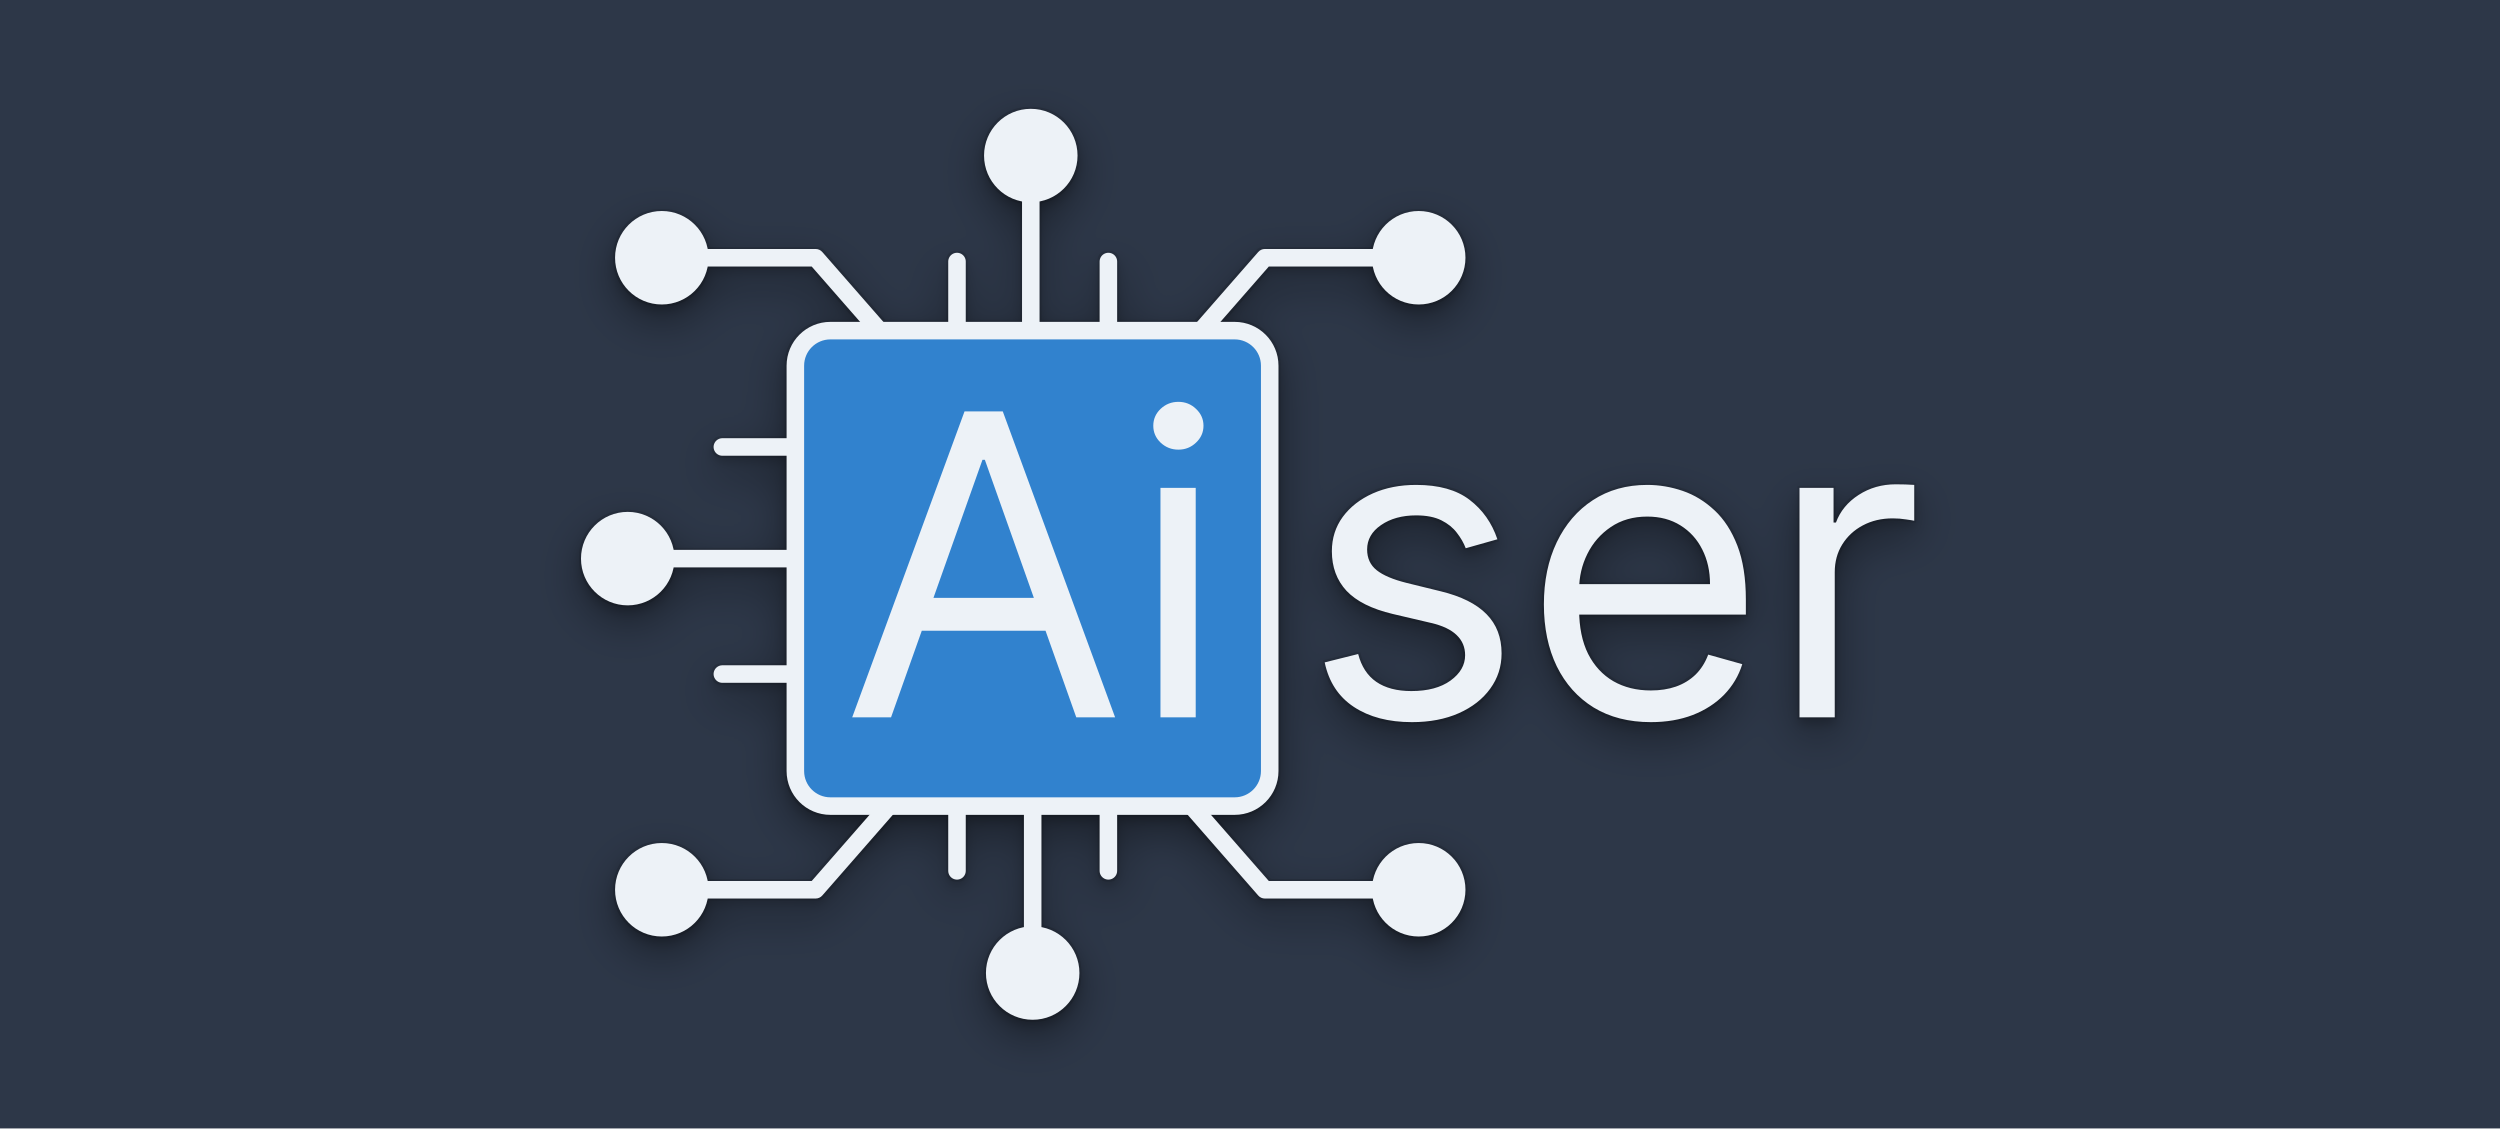
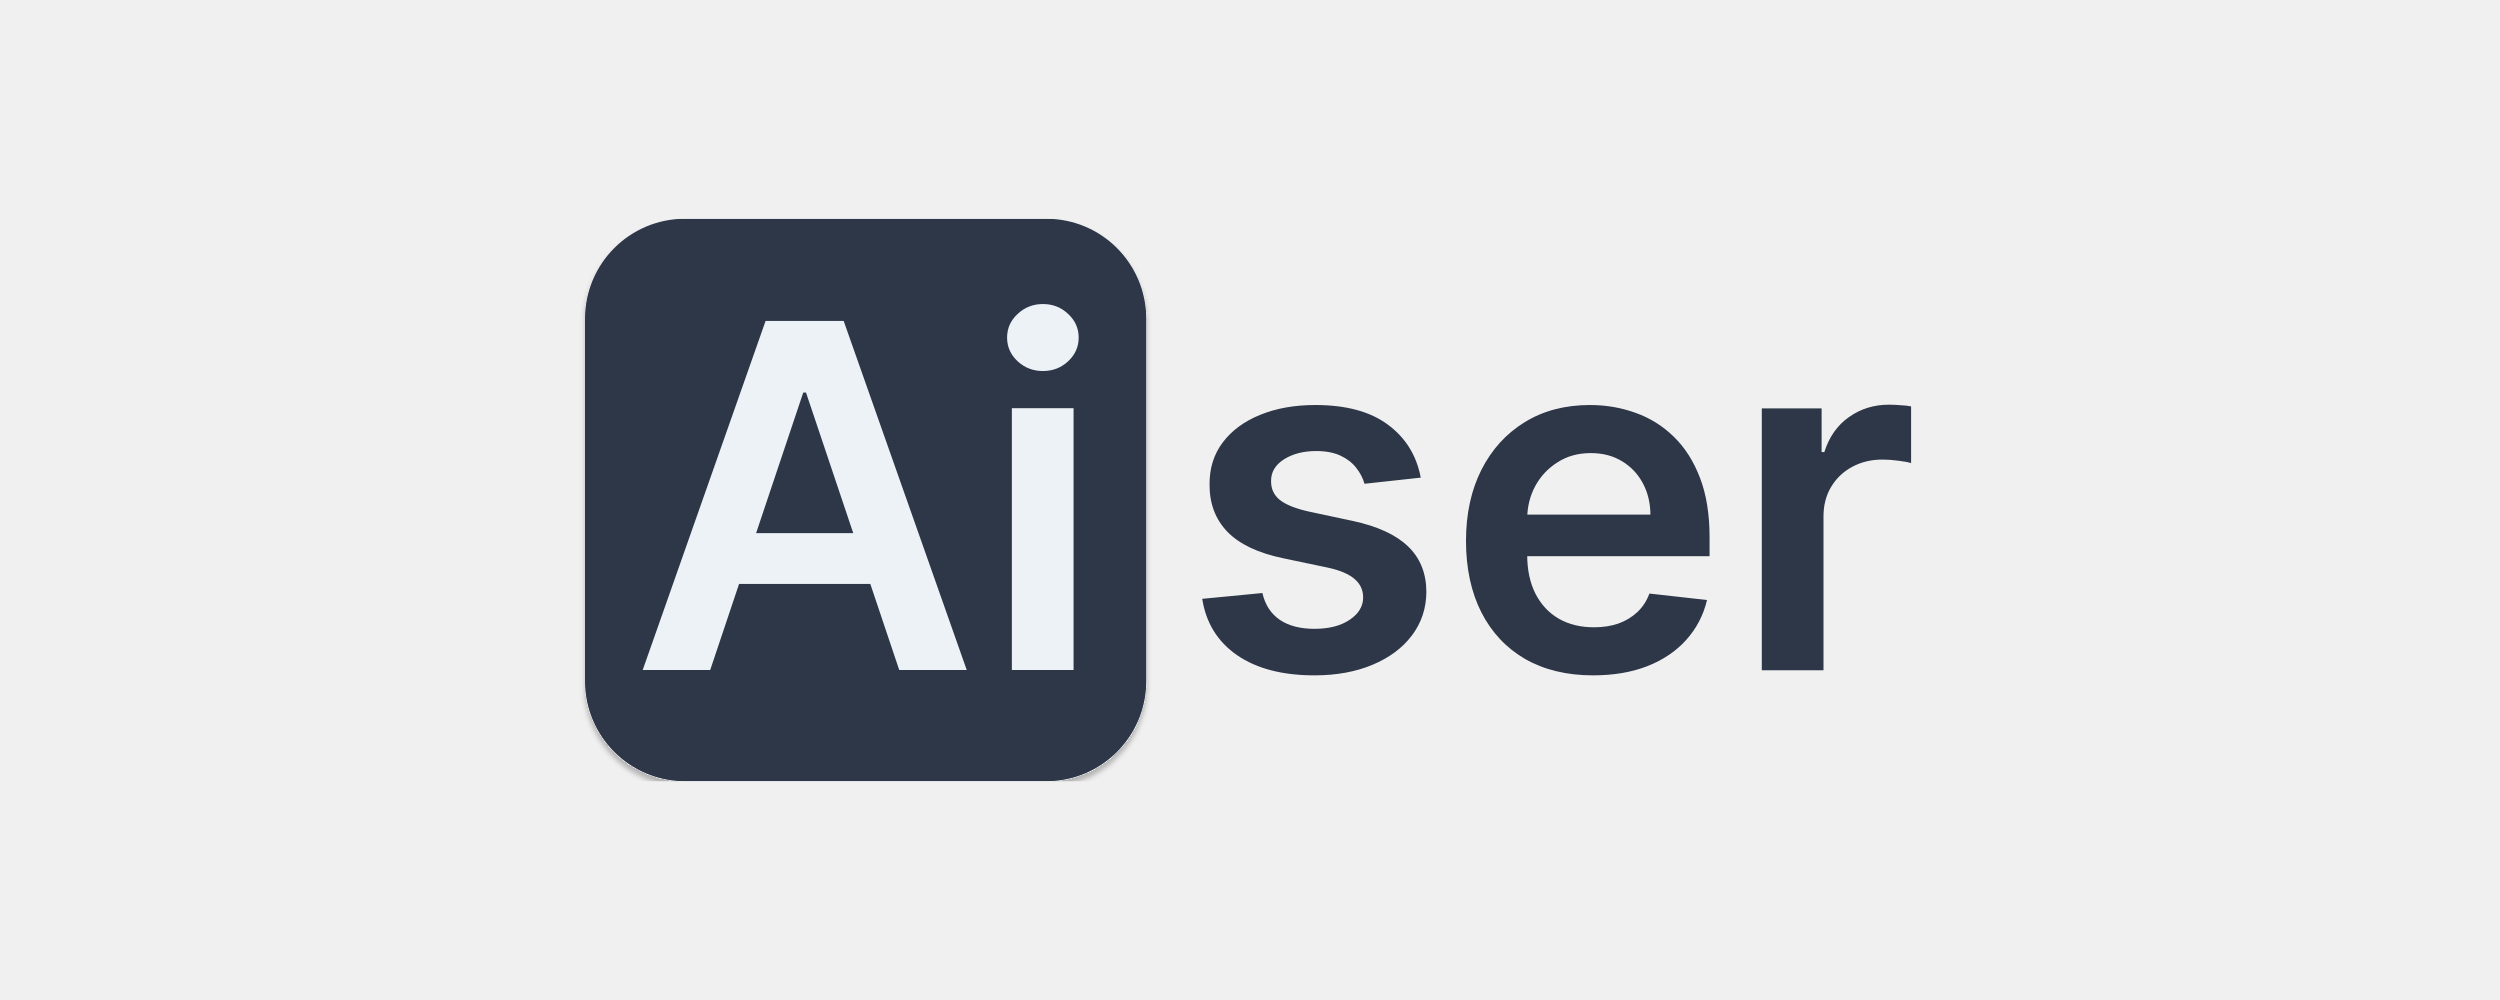
- <svg xmlns="http://www.w3.org/2000/svg" width="2282" height="1030" viewBox="0 0 2282 1030" fill="none">
-   <rect width="2282" height="1030" fill="#2D3748" />
-   <g filter="url(#filter0_ddd_4090_564)">
-     <path d="M747.97 509.909C747.97 533.473 767.072 552.576 790.636 552.576C814.201 552.576 833.303 533.473 833.303 509.909C833.303 486.345 814.201 467.243 790.636 467.243C767.072 467.243 747.97 486.345 747.97 509.909ZM530.333 509.909C530.333 533.473 549.436 552.576 573 552.576C596.564 552.576 615.667 533.473 615.667 509.909C615.667 486.345 596.564 467.243 573 467.243C549.436 467.243 530.333 486.345 530.333 509.909ZM790.636 501.909H573V517.909H790.636V501.909Z" fill="#EDF2F7" />
-     <path d="M940.909 184.667C964.473 184.667 983.576 165.564 983.576 142C983.576 118.436 964.473 99.333 940.909 99.333C917.345 99.333 898.242 118.436 898.242 142C898.242 165.564 917.345 184.667 940.909 184.667ZM940.909 402.303C964.473 402.303 983.576 383.2 983.576 359.636C983.576 336.072 964.473 316.97 940.909 316.97C917.345 316.97 898.242 336.072 898.242 359.636C898.242 383.2 917.345 402.303 940.909 402.303ZM932.909 142V359.636H948.909V142H932.909Z" fill="#EDF2F7" />
-     <path d="M942.636 845.515C919.072 845.515 899.97 864.617 899.97 888.181C899.97 911.745 919.072 930.848 942.636 930.848C966.2 930.848 985.303 911.745 985.303 888.181C985.303 864.617 966.2 845.515 942.636 845.515ZM942.636 631.333C919.072 631.333 899.97 650.435 899.97 674C899.97 697.564 919.072 716.666 942.636 716.666C966.201 716.666 985.303 697.564 985.303 674C985.303 650.435 966.201 631.333 942.636 631.333ZM950.636 888.181L950.636 674L934.636 674L934.636 888.181L950.636 888.181Z" fill="#EDF2F7" />
-     <path d="M837.788 390.727C837.788 414.291 856.89 433.394 880.455 433.394C904.019 433.394 923.121 414.291 923.121 390.727C923.121 367.163 904.019 348.06 880.455 348.06C856.89 348.06 837.788 367.163 837.788 390.727ZM744.538 235.272L750.561 230.007C749.041 228.269 746.846 227.272 744.538 227.272V235.272ZM561.424 235.272C561.424 258.837 580.527 277.939 604.091 277.939C627.655 277.939 646.758 258.837 646.758 235.272C646.758 211.708 627.655 192.606 604.091 192.606C580.527 192.606 561.424 211.708 561.424 235.272ZM886.477 385.461L750.561 230.007L738.515 240.538L874.432 395.993L886.477 385.461ZM744.538 227.272H604.091V243.272H744.538V227.272Z" fill="#EDF2F7" />
-     <path d="M1061.3 390.727C1061.3 414.291 1042.2 433.394 1018.64 433.394C995.072 433.394 975.97 414.291 975.97 390.727C975.97 367.163 995.072 348.06 1018.64 348.06C1042.2 348.06 1061.3 367.163 1061.3 390.727ZM1154.55 235.272L1148.53 230.007C1150.05 228.269 1152.24 227.272 1154.55 227.272V235.272ZM1337.67 235.272C1337.67 258.837 1318.56 277.939 1295 277.939C1271.44 277.939 1252.33 258.837 1252.33 235.272C1252.33 211.708 1271.44 192.606 1295 192.606C1318.56 192.606 1337.67 211.708 1337.67 235.272ZM1012.61 385.461L1148.53 230.007L1160.58 240.538L1024.66 395.993L1012.61 385.461ZM1154.55 227.272H1295V243.272H1154.55V227.272Z" fill="#EDF2F7" />
-     <path d="M837.788 656.727C837.788 633.163 856.89 614.06 880.455 614.06C904.019 614.06 923.121 633.163 923.121 656.727C923.121 680.291 904.019 699.394 880.455 699.394C856.89 699.394 837.788 680.291 837.788 656.727ZM744.538 812.182L750.561 817.447C749.041 819.185 746.846 820.182 744.538 820.182V812.182ZM561.424 812.182C561.424 788.617 580.527 769.515 604.091 769.515C627.655 769.515 646.758 788.617 646.758 812.182C646.758 835.746 627.655 854.848 604.091 854.848C580.527 854.848 561.424 835.746 561.424 812.182ZM886.477 661.993L750.561 817.447L738.515 806.916L874.432 651.461L886.477 661.993ZM744.538 820.182H604.091V804.182H744.538V820.182Z" fill="#EDF2F7" />
-     <path d="M1061.3 656.727C1061.3 633.163 1042.2 614.06 1018.64 614.06C995.072 614.06 975.97 633.163 975.97 656.727C975.97 680.291 995.072 699.394 1018.64 699.394C1042.2 699.394 1061.3 680.291 1061.3 656.727ZM1154.55 812.182L1148.53 817.447C1150.05 819.185 1152.24 820.182 1154.55 820.182V812.182ZM1337.67 812.182C1337.67 788.617 1318.56 769.515 1295 769.515C1271.44 769.515 1252.33 788.617 1252.33 812.182C1252.33 835.746 1271.44 854.848 1295 854.848C1318.56 854.848 1337.67 835.746 1337.67 812.182ZM1012.61 661.993L1148.53 817.447L1160.58 806.916L1024.66 651.461L1012.61 661.993ZM1154.55 820.182H1295V804.182H1154.55V820.182Z" fill="#EDF2F7" />
-     <path d="M659.364 408H776.818" stroke="#EDF2F7" stroke-width="16" stroke-linecap="round" />
-     <path d="M659.364 615.272H776.818" stroke="#EDF2F7" stroke-width="16" stroke-linecap="round" />
-     <path d="M873.545 356.182V238.727" stroke="#EDF2F7" stroke-width="16" stroke-linecap="round" />
-     <path d="M1011.73 356.182V238.727" stroke="#EDF2F7" stroke-width="16" stroke-linecap="round" />
-     <path d="M873.545 794.908V677.454" stroke="#EDF2F7" stroke-width="16" stroke-linecap="round" />
-     <path d="M1011.73 794.908V677.454" stroke="#EDF2F7" stroke-width="16" stroke-linecap="round" />
-     <rect x="726" y="301.804" width="433" height="434" rx="32" fill="#3182CE" />
-     <rect x="726" y="301.804" width="433" height="434" rx="32" stroke="#EDF2F7" stroke-width="16" />
-     <path d="M1366.82 492.258L1337.91 500.44C1336.09 495.622 1333.41 490.94 1329.86 486.395C1326.41 481.758 1321.68 477.94 1315.68 474.94C1309.68 471.94 1302 470.44 1292.64 470.44C1279.82 470.44 1269.14 473.395 1260.59 479.304C1252.14 485.122 1247.91 492.531 1247.91 501.531C1247.91 509.531 1250.82 515.849 1256.64 520.486C1262.45 525.122 1271.55 528.986 1283.91 532.076L1315 539.713C1333.73 544.258 1347.68 551.213 1356.86 560.576C1366.05 569.849 1370.64 581.804 1370.64 596.44C1370.64 608.44 1367.18 619.167 1360.27 628.622C1353.45 638.076 1343.91 645.531 1331.64 650.986C1319.36 656.44 1305.09 659.167 1288.82 659.167C1267.45 659.167 1249.77 654.531 1235.77 645.258C1221.77 635.986 1212.91 622.44 1209.18 604.622L1239.73 596.986C1242.64 608.258 1248.14 616.713 1256.23 622.349C1264.41 627.986 1275.09 630.804 1288.27 630.804C1303.27 630.804 1315.18 627.622 1324 621.258C1332.91 614.804 1337.36 607.076 1337.36 598.076C1337.36 590.804 1334.82 584.713 1329.73 579.804C1324.64 574.804 1316.82 571.076 1306.27 568.622L1271.36 560.44C1252.18 555.895 1238.09 548.849 1229.09 539.304C1220.18 529.667 1215.73 517.622 1215.73 503.167C1215.73 491.349 1219.05 480.895 1225.68 471.804C1232.41 462.713 1241.55 455.576 1253.09 450.395C1264.73 445.213 1277.91 442.622 1292.64 442.622C1313.36 442.622 1329.64 447.167 1341.45 456.258C1353.36 465.349 1361.82 477.349 1366.82 492.258ZM1506.9 659.167C1486.72 659.167 1469.31 654.713 1454.67 645.804C1440.12 636.804 1428.9 624.258 1420.99 608.167C1413.17 591.986 1409.26 573.167 1409.26 551.713C1409.26 530.258 1413.17 511.349 1420.99 494.986C1428.9 478.531 1439.9 465.713 1453.99 456.531C1468.17 447.258 1484.72 442.622 1503.62 442.622C1514.53 442.622 1525.31 444.44 1535.94 448.076C1546.58 451.713 1556.26 457.622 1564.99 465.804C1573.72 473.895 1580.67 484.622 1585.85 497.986C1591.03 511.349 1593.62 527.804 1593.62 547.349V560.986H1432.17V533.167H1560.9C1560.9 521.349 1558.53 510.804 1553.81 501.531C1549.17 492.258 1542.53 484.94 1533.9 479.576C1525.35 474.213 1515.26 471.531 1503.62 471.531C1490.81 471.531 1479.72 474.713 1470.35 481.076C1461.08 487.349 1453.94 495.531 1448.94 505.622C1443.94 515.713 1441.44 526.531 1441.44 538.076V556.622C1441.44 572.44 1444.17 585.849 1449.62 596.849C1455.17 607.758 1462.85 616.076 1472.67 621.804C1482.49 627.44 1493.9 630.258 1506.9 630.258C1515.35 630.258 1522.99 629.076 1529.81 626.713C1536.72 624.258 1542.67 620.622 1547.67 615.804C1552.67 610.895 1556.53 604.804 1559.26 597.531L1590.35 606.258C1587.08 616.804 1581.58 626.076 1573.85 634.076C1566.13 641.986 1556.58 648.167 1545.22 652.622C1533.85 656.986 1521.08 659.167 1506.9 659.167ZM1642.58 654.804V445.349H1673.67V476.986H1675.85C1679.67 466.622 1686.58 458.213 1696.58 451.758C1706.58 445.304 1717.85 442.076 1730.4 442.076C1732.76 442.076 1735.72 442.122 1739.26 442.213C1742.81 442.304 1745.49 442.44 1747.31 442.622V475.349C1746.22 475.076 1743.72 474.667 1739.81 474.122C1735.99 473.486 1731.94 473.167 1727.67 473.167C1717.49 473.167 1708.4 475.304 1700.4 479.576C1692.49 483.758 1686.22 489.576 1681.58 497.031C1677.03 504.395 1674.76 512.804 1674.76 522.258V654.804H1642.58Z" fill="#EDF2F7" />
-     <path d="M813.335 654.804H777.881L880.426 375.531H915.335L1017.88 654.804H982.426L898.972 419.713H896.79L813.335 654.804ZM826.426 545.713H969.335V575.713H826.426V545.713ZM1059.27 654.804V445.349H1091.45V654.804H1059.27ZM1075.63 410.44C1069.36 410.44 1063.95 408.304 1059.4 404.031C1054.95 399.758 1052.72 394.622 1052.72 388.622C1052.72 382.622 1054.95 377.486 1059.4 373.213C1063.95 368.94 1069.36 366.804 1075.63 366.804C1081.9 366.804 1087.27 368.94 1091.72 373.213C1096.27 377.486 1098.54 382.622 1098.54 388.622C1098.54 394.622 1096.27 399.758 1091.72 404.031C1087.27 408.304 1081.9 410.44 1075.63 410.44Z" fill="#EDF2F7" />
+ <svg xmlns="http://www.w3.org/2000/svg" width="2000" height="800" viewBox="0 0 2000 800" fill="none">
+   <g clip-path="url(#clip0_4119_1630)">
+     <g filter="url(#filter0_d_4119_1630)">
+       <rect x="484" y="191" width="417" height="418" rx="64" fill="#2D3748" />
+       <rect x="484" y="191" width="417" height="418" rx="64" stroke="#2D3748" stroke-width="32" stroke-linejoin="round" />
+       <path d="M568.159 536H514.159L612.477 256.727H674.932L773.386 536H719.386L644.795 314H642.614L568.159 536ZM569.932 426.5H717.205V467.136H569.932V426.5ZM809.489 536V326.545H858.852V536H809.489ZM834.307 296.818C826.489 296.818 819.761 294.227 814.125 289.045C808.489 283.773 805.67 277.455 805.67 270.091C805.67 262.636 808.489 256.318 814.125 251.136C819.761 245.864 826.489 243.227 834.307 243.227C842.216 243.227 848.943 245.864 854.489 251.136C860.125 256.318 862.943 262.636 862.943 270.091C862.943 277.455 860.125 283.773 854.489 289.045C848.943 294.227 842.216 296.818 834.307 296.818Z" fill="#EDF2F7" />
+     </g>
+     <path d="M1136.6 382.105L1091.6 387.014C1090.32 382.469 1088.1 378.196 1084.91 374.196C1081.82 370.196 1077.64 366.969 1072.37 364.514C1067.1 362.06 1060.64 360.833 1053.01 360.833C1042.73 360.833 1034.1 363.06 1027.1 367.514C1020.19 371.969 1016.78 377.742 1016.87 384.833C1016.78 390.924 1019.01 395.878 1023.55 399.696C1028.19 403.514 1035.82 406.651 1046.46 409.105L1082.19 416.742C1102.01 421.014 1116.73 427.787 1126.37 437.06C1136.1 446.333 1141.01 458.469 1141.1 473.469C1141.01 486.651 1137.14 498.287 1129.51 508.378C1121.96 518.378 1111.46 526.196 1098.01 531.833C1084.55 537.469 1069.1 540.287 1051.64 540.287C1026.01 540.287 1005.37 534.924 989.733 524.196C974.097 513.378 964.778 498.333 961.778 479.06L1009.91 474.424C1012.1 483.878 1016.73 491.014 1023.82 495.833C1030.91 500.651 1040.14 503.06 1051.51 503.06C1063.23 503.06 1072.64 500.651 1079.73 495.833C1086.91 491.014 1090.51 485.06 1090.51 477.969C1090.51 471.969 1088.19 467.014 1083.55 463.105C1079.01 459.196 1071.91 456.196 1062.28 454.105L1026.55 446.605C1006.46 442.424 991.597 435.378 981.96 425.469C972.324 415.469 967.551 402.833 967.642 387.56C967.551 374.651 971.051 363.469 978.142 354.014C985.324 344.469 995.278 337.105 1008.01 331.924C1020.82 326.651 1035.6 324.014 1052.32 324.014C1076.87 324.014 1096.19 329.242 1110.28 339.696C1124.46 350.151 1133.23 364.287 1136.6 382.105ZM1274.53 540.287C1253.53 540.287 1235.39 535.924 1220.12 527.196C1204.94 518.378 1193.26 505.924 1185.07 489.833C1176.89 473.651 1172.8 454.605 1172.8 432.696C1172.8 411.151 1176.89 392.242 1185.07 375.969C1193.35 359.605 1204.89 346.878 1219.71 337.787C1234.53 328.605 1251.94 324.014 1271.94 324.014C1284.85 324.014 1297.03 326.105 1308.48 330.287C1320.03 334.378 1330.21 340.742 1339.03 349.378C1347.94 358.014 1354.94 369.014 1360.03 382.378C1365.12 395.651 1367.66 411.469 1367.66 429.833V444.969H1195.98V411.696H1320.35C1320.26 402.242 1318.21 393.833 1314.21 386.469C1310.21 379.014 1304.62 373.151 1297.44 368.878C1290.35 364.605 1282.07 362.469 1272.62 362.469C1262.53 362.469 1253.66 364.924 1246.03 369.833C1238.39 374.651 1232.44 381.014 1228.16 388.924C1223.98 396.742 1221.85 405.333 1221.76 414.696V443.742C1221.76 455.924 1223.98 466.378 1228.44 475.105C1232.89 483.742 1239.12 490.378 1247.12 495.014C1255.12 499.56 1264.48 501.833 1275.21 501.833C1282.39 501.833 1288.89 500.833 1294.71 498.833C1300.53 496.742 1305.57 493.696 1309.85 489.696C1314.12 485.696 1317.35 480.742 1319.53 474.833L1365.62 480.014C1362.71 492.196 1357.16 502.833 1348.98 511.924C1340.89 520.924 1330.53 527.924 1317.89 532.924C1305.26 537.833 1290.8 540.287 1274.53 540.287ZM1409.43 536.196V326.742H1457.29V361.651H1459.47C1463.29 349.56 1469.84 340.242 1479.11 333.696C1488.47 327.06 1499.15 323.742 1511.15 323.742C1513.88 323.742 1516.93 323.878 1520.29 324.151C1523.74 324.333 1526.61 324.651 1528.88 325.105V370.514C1526.79 369.787 1523.47 369.151 1518.93 368.605C1514.47 367.969 1510.15 367.651 1505.97 367.651C1496.97 367.651 1488.88 369.605 1481.7 373.514C1474.61 377.333 1469.02 382.651 1464.93 389.469C1460.84 396.287 1458.79 404.151 1458.79 413.06V536.196H1409.43Z" fill="#2D3748" />
  </g>
  <defs>
-     <filter id="filter0_ddd_4090_564" x="476" y="40" width="1330" height="980" filterUnits="userSpaceOnUse" color-interpolation-filters="sRGB">
+     <filter id="filter0_d_4119_1630" x="464" y="175" width="457" height="458" filterUnits="userSpaceOnUse" color-interpolation-filters="sRGB">
      <feFlood flood-opacity="0" result="BackgroundImageFix" />
      <feColorMatrix in="SourceAlpha" type="matrix" values="0 0 0 0 0 0 0 0 0 0 0 0 0 0 0 0 0 0 127 0" result="hardAlpha" />
-       <feOffset dy="15" />
-       <feGaussianBlur stdDeviation="20" />
-       <feColorMatrix type="matrix" values="0 0 0 0 0 0 0 0 0 0 0 0 0 0 0 0 0 0 0.4 0" />
-       <feBlend mode="normal" in2="BackgroundImageFix" result="effect1_dropShadow_4090_564" />
-       <feColorMatrix in="SourceAlpha" type="matrix" values="0 0 0 0 0 0 0 0 0 0 0 0 0 0 0 0 0 0 127 0" result="hardAlpha" />
-       <feOffset dy="5" />
-       <feGaussianBlur stdDeviation="5" />
-       <feColorMatrix type="matrix" values="0 0 0 0 0 0 0 0 0 0 0 0 0 0 0 0 0 0 0.2 0" />
-       <feBlend mode="normal" in2="effect1_dropShadow_4090_564" result="effect2_dropShadow_4090_564" />
-       <feColorMatrix in="SourceAlpha" type="matrix" values="0 0 0 0 0 0 0 0 0 0 0 0 0 0 0 0 0 0 127 0" result="hardAlpha" />
-       <feMorphology radius="1" operator="dilate" in="SourceAlpha" result="effect3_dropShadow_4090_564" />
-       <feOffset />
-       <feColorMatrix type="matrix" values="0 0 0 0 0 0 0 0 0 0 0 0 0 0 0 0 0 0 0.1 0" />
-       <feBlend mode="normal" in2="effect2_dropShadow_4090_564" result="effect3_dropShadow_4090_564" />
-       <feBlend mode="normal" in="SourceGraphic" in2="effect3_dropShadow_4090_564" result="shape" />
+       <feOffset dy="4" />
+       <feGaussianBlur stdDeviation="2" />
+       <feComposite in2="hardAlpha" operator="out" />
+       <feColorMatrix type="matrix" values="0 0 0 0 0 0 0 0 0 0 0 0 0 0 0 0 0 0 0.25 0" />
+       <feBlend mode="normal" in2="BackgroundImageFix" result="effect1_dropShadow_4119_1630" />
+       <feBlend mode="normal" in="SourceGraphic" in2="effect1_dropShadow_4119_1630" result="shape" />
    </filter>
+     <clipPath id="clip0_4119_1630">
+       <rect width="1092" height="450" fill="white" transform="translate(454 175)" />
+     </clipPath>
  </defs>
</svg>
